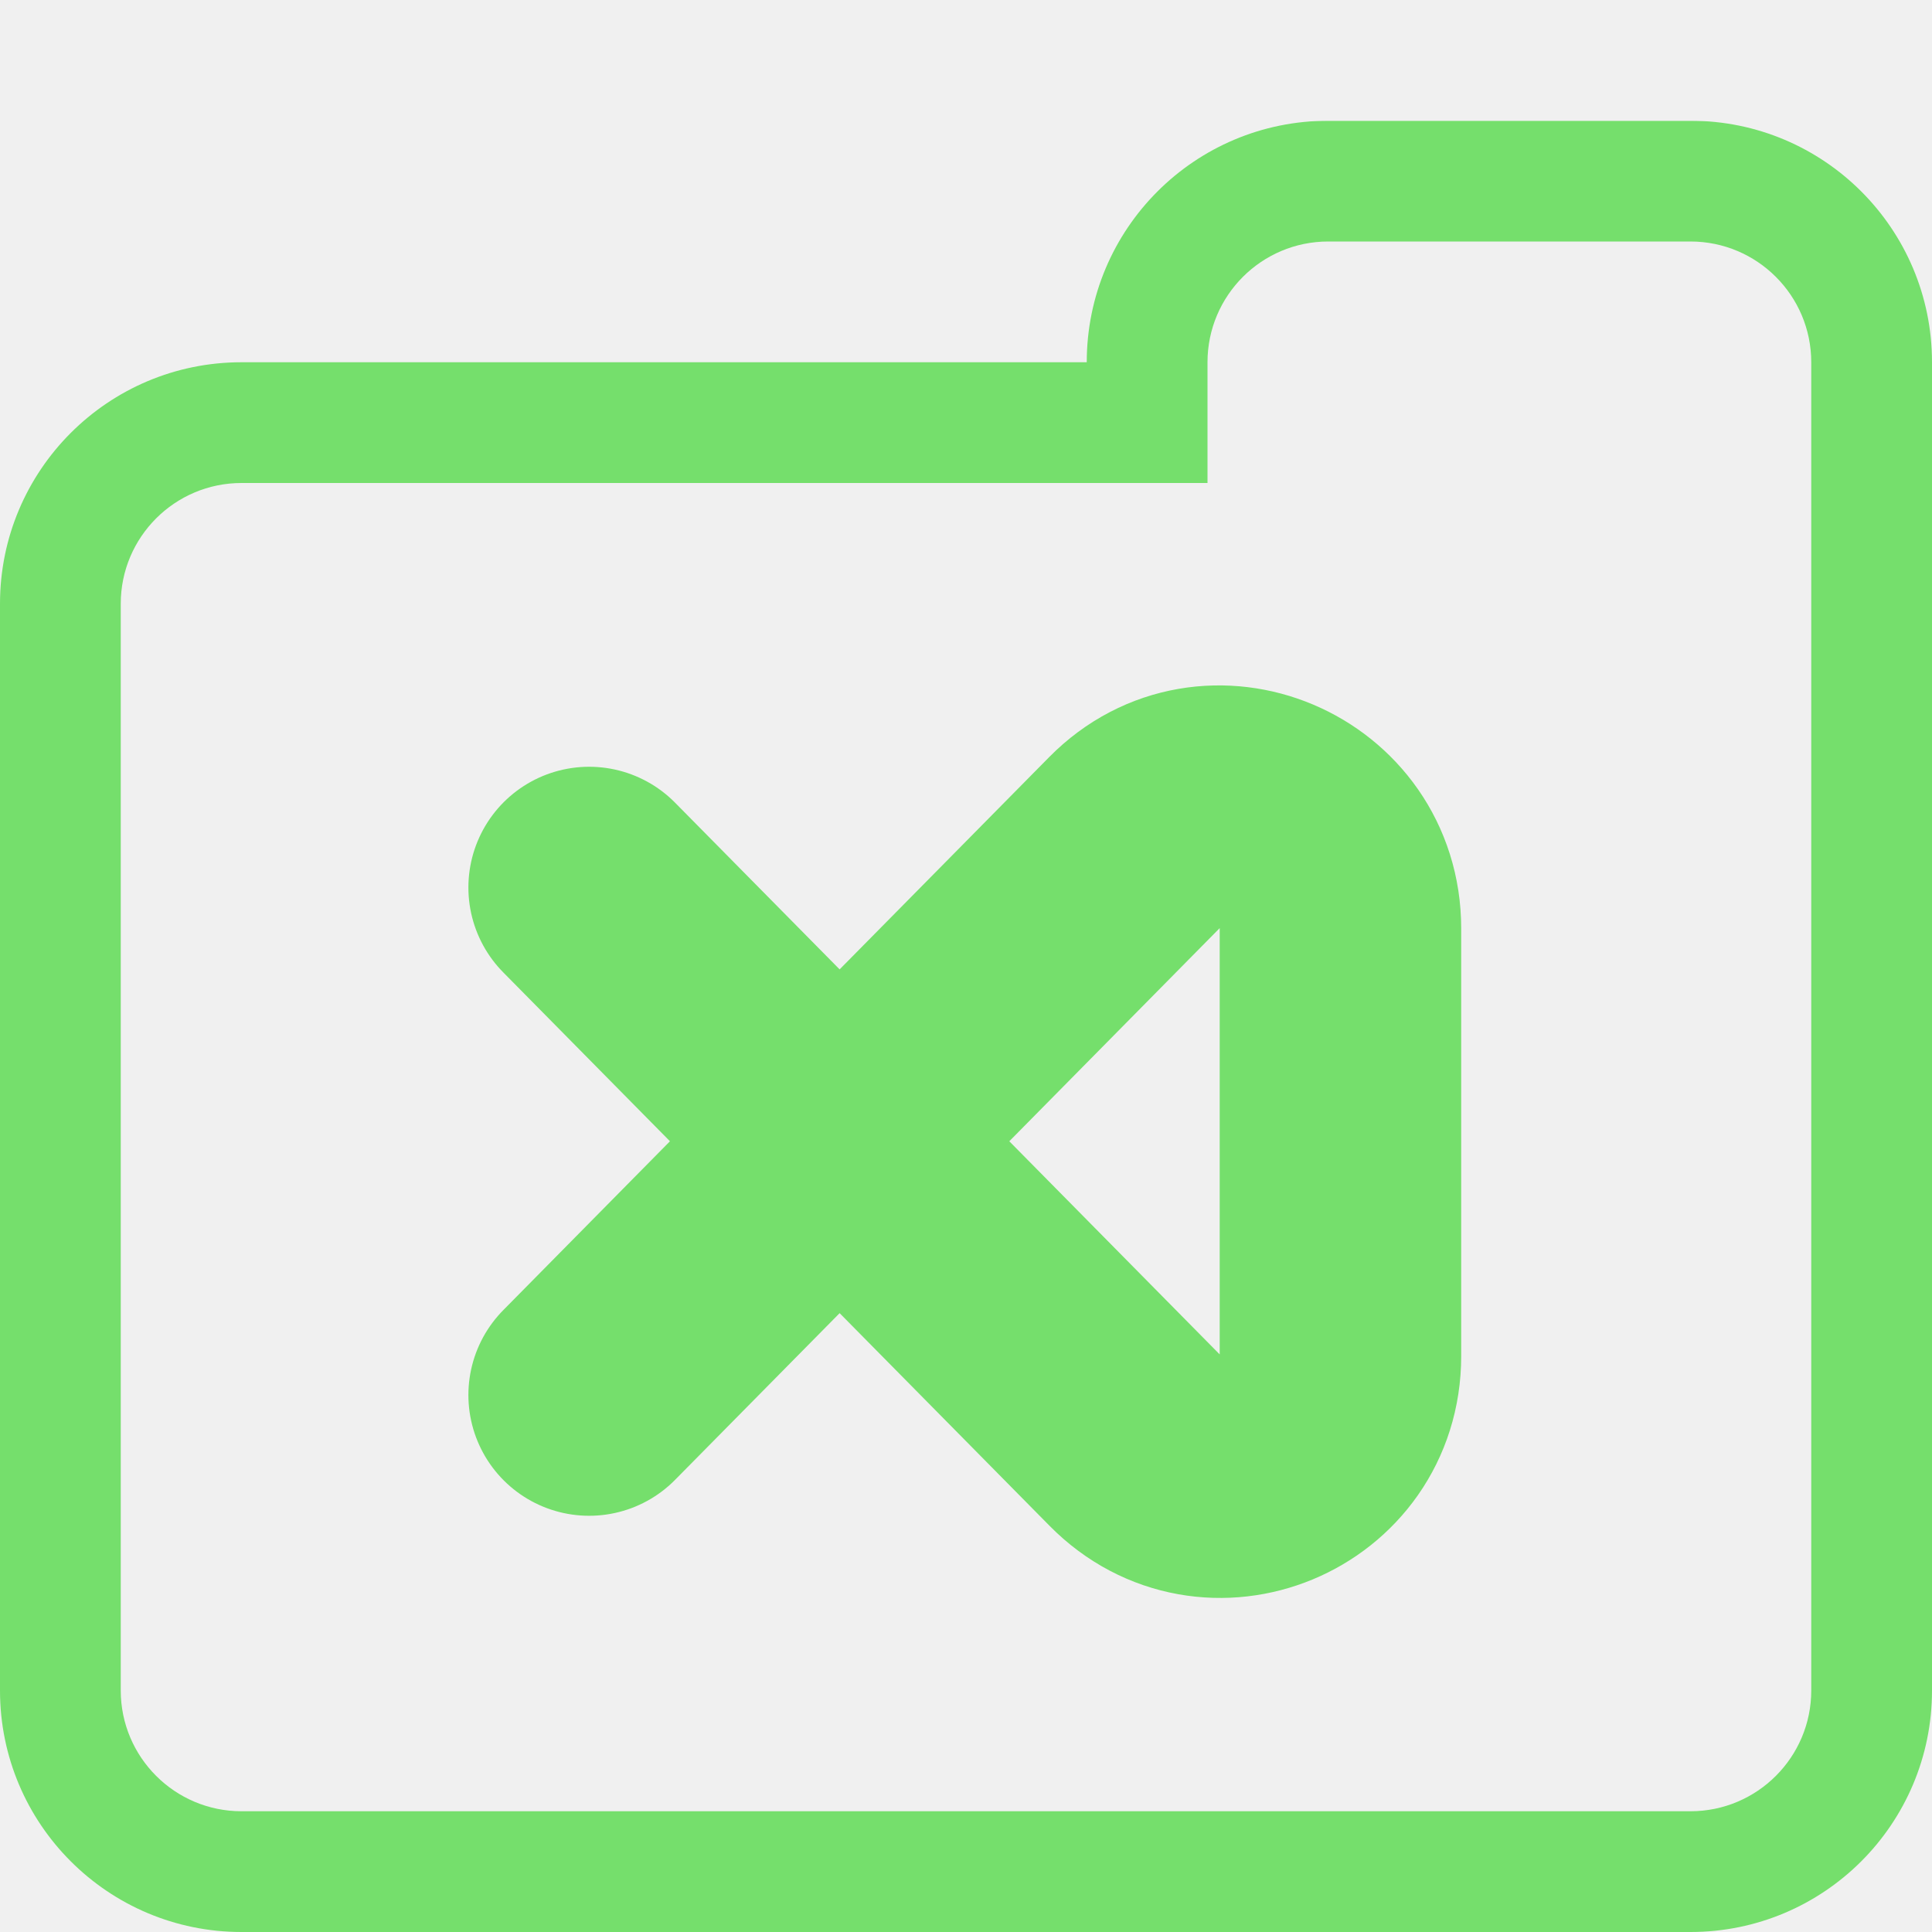
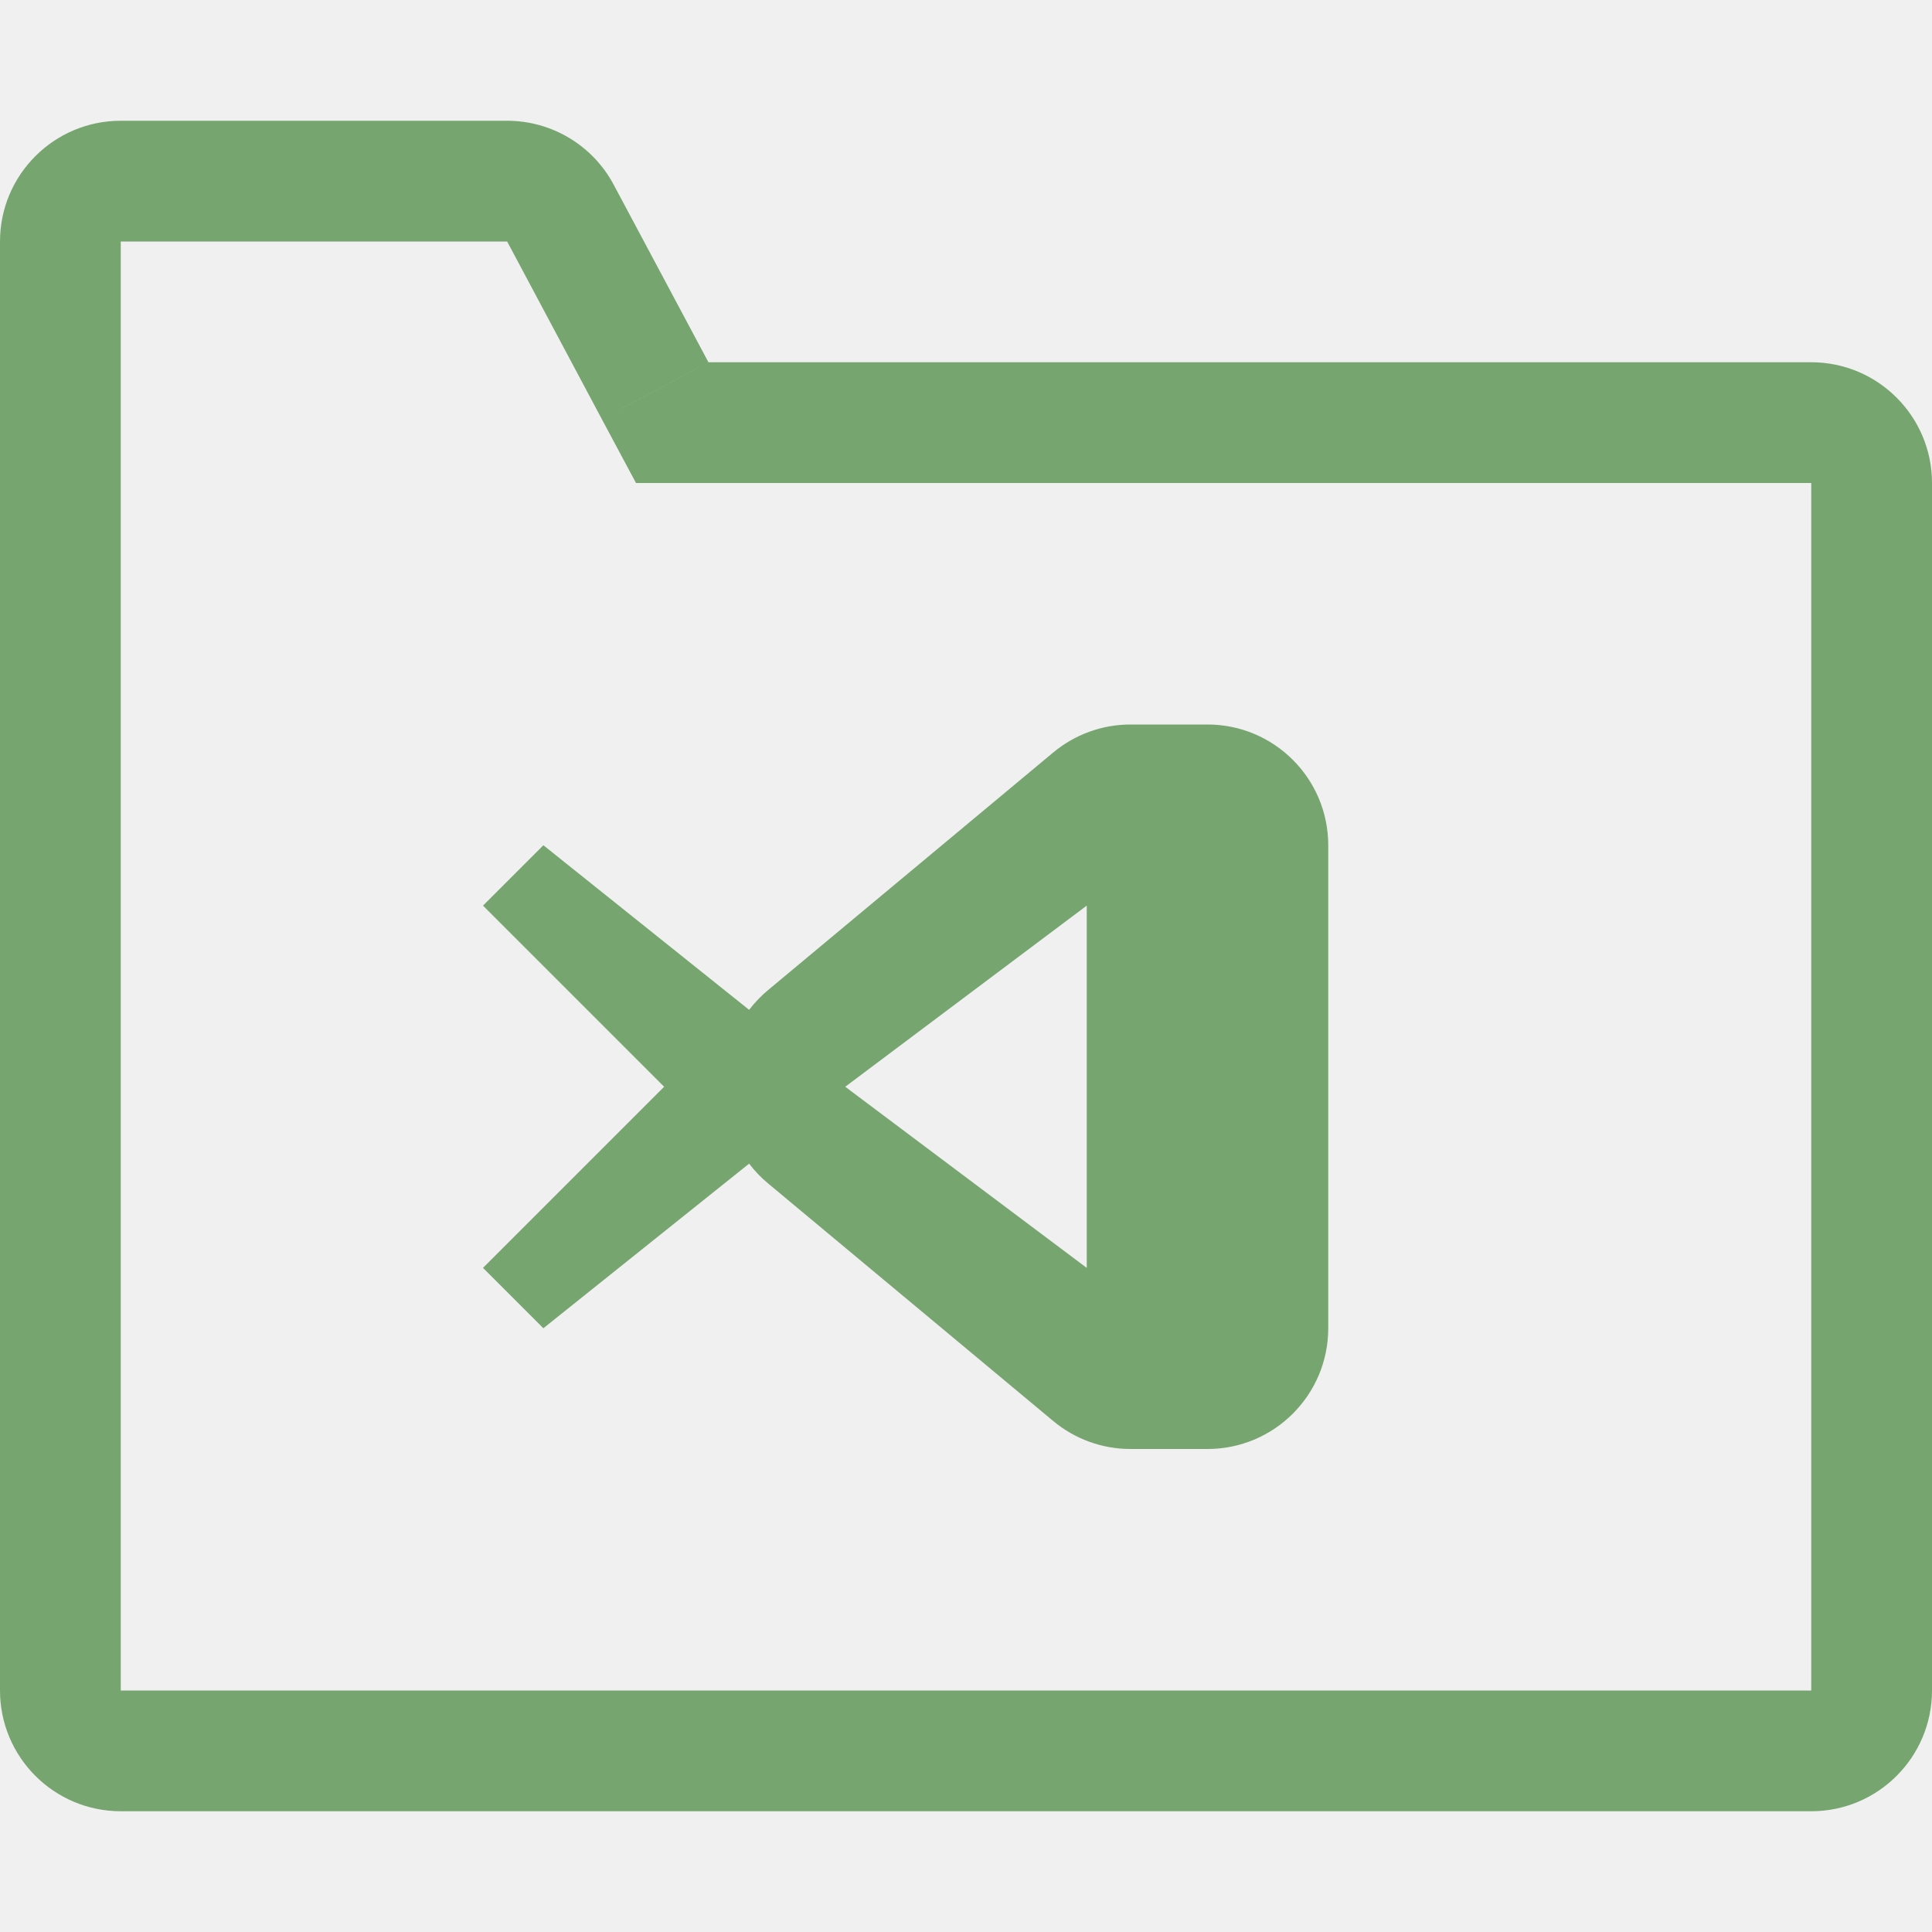
<svg xmlns="http://www.w3.org/2000/svg" width="16" height="16" viewBox="0 0 16 16" fill="none">
-   <mask id="path-1-outside-1_134_651" maskUnits="userSpaceOnUse" x="-6.11959e-07" y="1" width="16" height="15" fill="black">
-     <rect fill="white" x="-6.11959e-07" y="1" width="16" height="15" />
-     <path fill-rule="evenodd" clip-rule="evenodd" d="M11 2C10.448 2 10 2.448 10 3L10 4L2 4C1.448 4 1 4.448 1 5L1 14C1 14.552 1.448 15 2 15L14 15C14.552 15 15 14.552 15 14L15 5L15 3C15 2.448 14.552 2 14 2L11 2Z" />
+   <mask id="path-1-inside-1_1314_312" fill="white">
+     <path fill-rule="evenodd" clip-rule="evenodd" d="M4.2 1C4.569 1 4.909 1.204 5.082 1.529L5.867 3H15C15.552 3 16 3.448 16 4V14C16 14.552 15.552 15 15 15H1C0.448 15 0 14.552 0 14V6V4V2C0 1.448 0.448 1 1 1H4.2Z" />
  </mask>
-   <path d="M11 2L11 3L11 2ZM10 4L10 5L11 5L11 4L10 4ZM2 4L2 5L2 4ZM1 5L-1.31134e-07 5L1 5ZM1 14L2 14L1 14ZM15 14L14 14L15 14ZM15 5L16 5L15 5ZM15 3L14 3L15 3ZM14 2L14 1L14 2ZM11 3L11 3L11 1C9.895 1 9 1.895 9 3L11 3ZM11 4L11 3L9 3L9 4L11 4ZM2 5L10 5L10 3L2 3L2 5ZM2 5L2 5L2 3C0.895 3 -8.28519e-08 3.895 -1.31134e-07 5L2 5ZM2 14L2 5L-1.31134e-07 5L-5.24537e-07 14L2 14ZM2 14L2 14L-5.24537e-07 14C-5.72819e-07 15.105 0.895 16 2 16L2 14ZM14 14L2 14L2 16L14 16L14 14ZM14 14L14 14L14 16C15.105 16 16 15.105 16 14L14 14ZM14 5L14 14L16 14L16 5L14 5ZM14 3L14 5L16 5L16 3L14 3ZM14 3L14 3L16 3C16 1.895 15.105 1 14 1L14 3ZM11 3L14 3L14 1L11 1L11 3Z" fill="#75DF6C" mask="url(#path-1-outside-1_134_651)" />
-   <path d="M4.879 11.553L9.401 6.972C10.026 6.338 11.101 6.791 11.101 7.689L11.101 11.231C11.101 12.126 10.031 12.57 9.404 11.934L4.879 7.35" stroke="#75DF6C" stroke-width="2" stroke-linecap="round" />
+   <path d="M5.082 1.529L4.2 2V2L5.082 1.529ZM5.867 3L4.984 3.471L5.267 4H5.867V3ZM5.965 1.059C5.617 0.407 4.939 0 4.2 0V2V2L5.965 1.059ZM6.749 2.529L5.965 1.059L4.2 2L4.984 3.471L6.749 2.529ZM15 2H5.867V4H15V2ZM17 4C17 2.895 16.105 2 15 2V4V4H17ZM17 14V4H15V14H17ZM15 16C16.105 16 17 15.105 17 14H15V16ZM1 16H15V14H1V16ZM-1 14C-1 15.105 -0.105 16 1 16V14H-1ZM-1 6V14H1V6H-1ZM-1 4V6H1V4H-1ZM-1 2V4H1V2H-1ZM1 0C-0.105 0 -1 0.895 -1 2H1H1V0ZM4.2 0H1V2H4.2V0Z" fill="#77A570" mask="url(#path-1-inside-1_1314_312)" />
+   <path fill-rule="evenodd" clip-rule="evenodd" d="M6.36 8.2C6.132 8.39 6 8.672 6 8.968V9.032C6 9.328 6.132 9.61 6.36 9.8L8.722 11.768C8.902 11.918 9.128 12 9.362 12H10C10.552 12 11 11.552 11 11V7C11 6.448 10.552 6 10 6H9.362C9.128 6 8.902 6.082 8.722 6.232L6.36 8.2ZM9 7.5L7 9L9 10.5L9 7.5Z" fill="#77A570" />
+   <path d="M6 8.5L4 10.5L4.5 11L7 9L6 8.5Z" fill="#77A570" />
+   <path d="M6 9.5L4 7.5L4.5 7L7 9L6 9.5Z" fill="#77A570" />
</svg>
